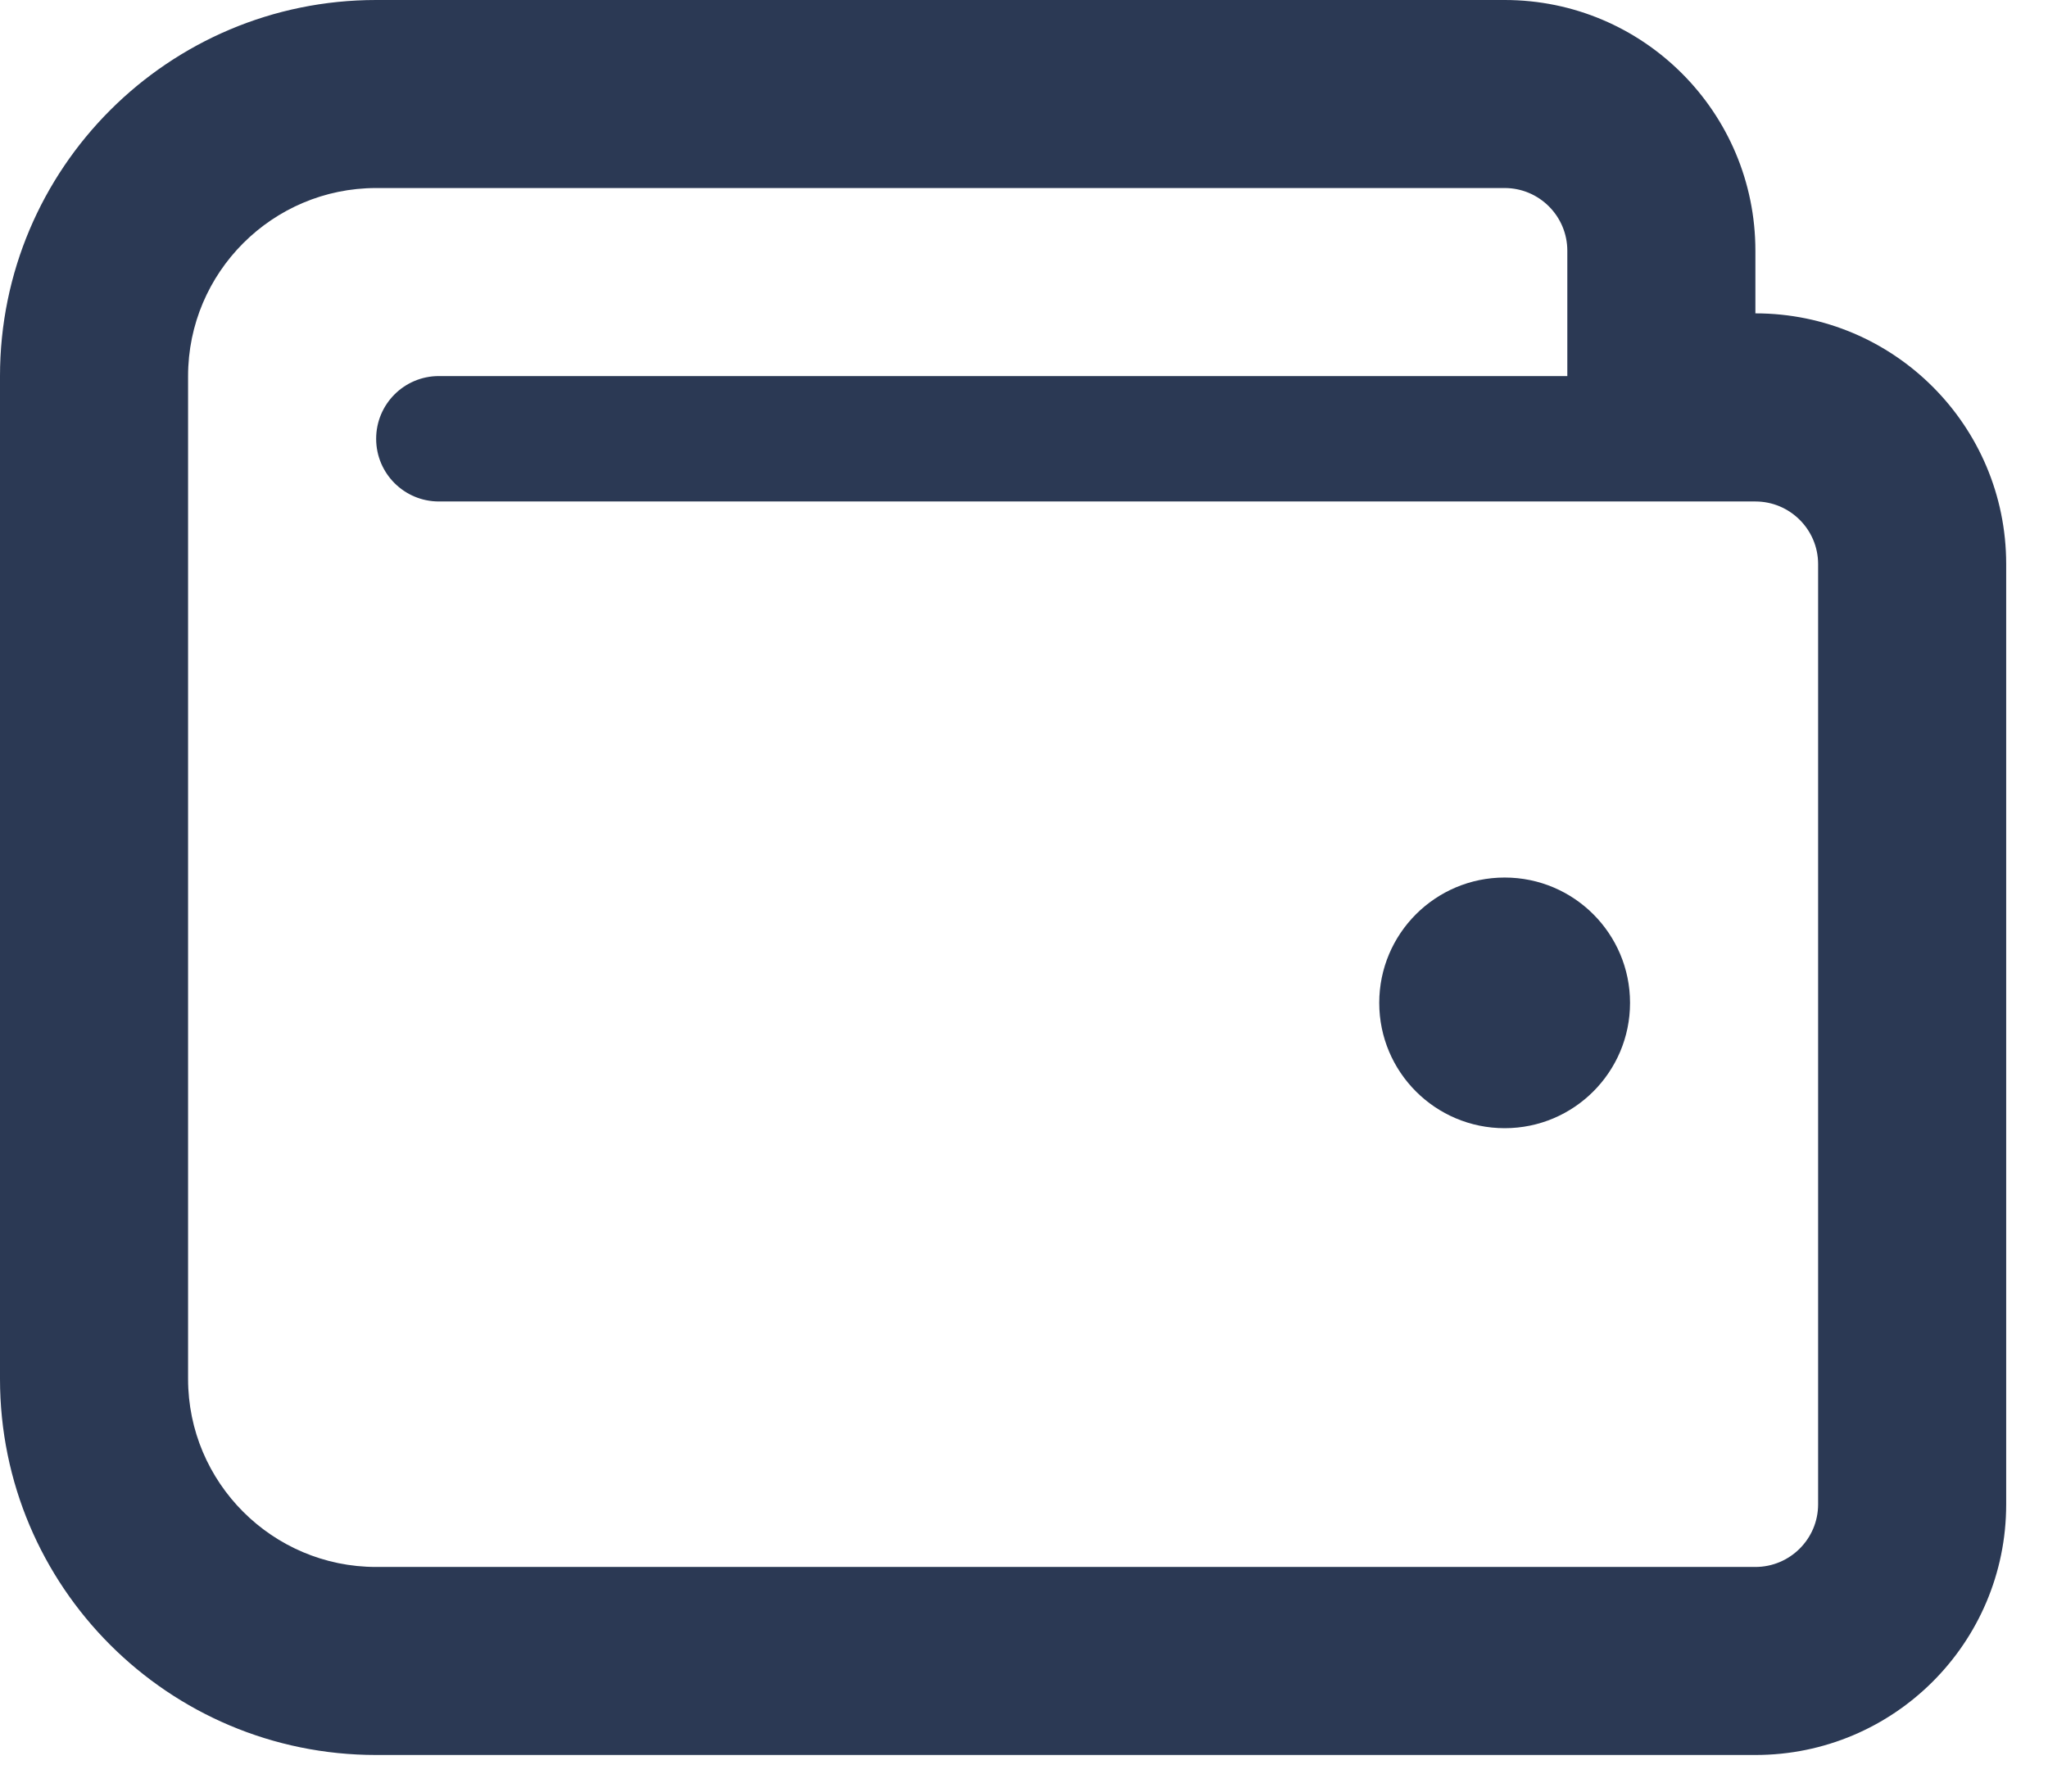
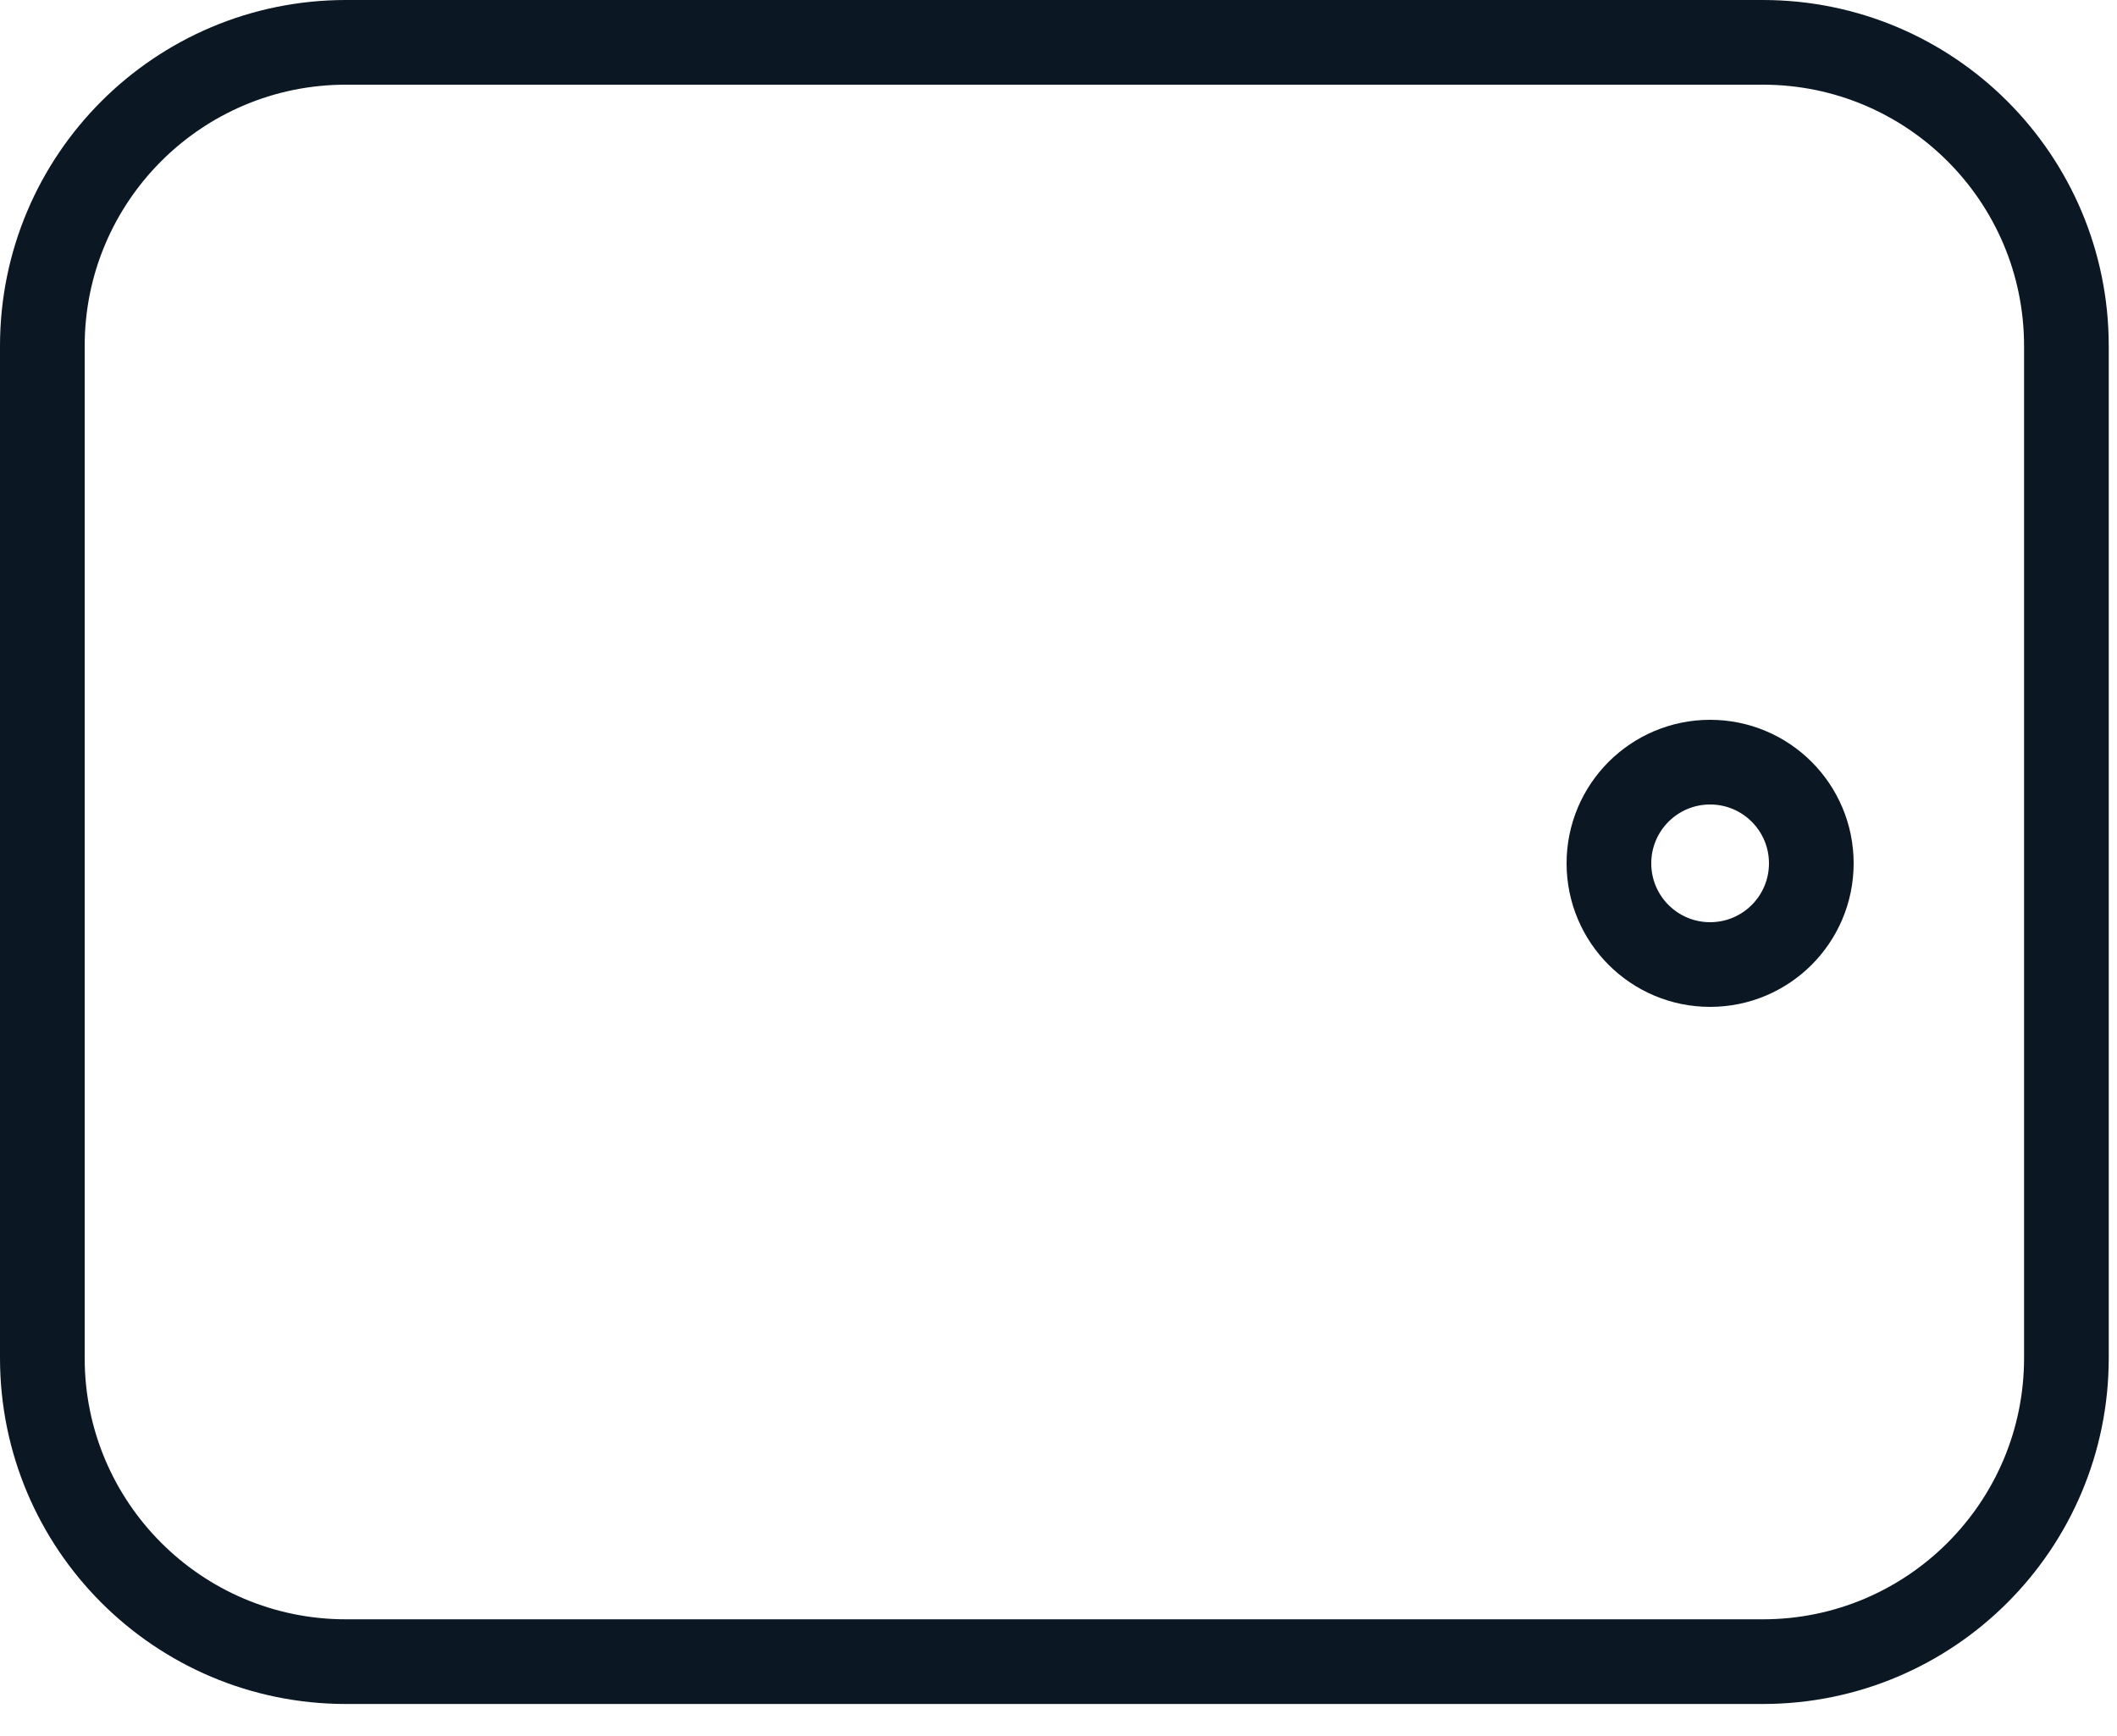
- <svg xmlns="http://www.w3.org/2000/svg" width="24px" height="21px" viewBox="0 0 24 21" version="1.1">
-   <g id="Symbols" stroke="none" stroke-width="1" fill="none" fill-rule="evenodd">
-     <g id="wallet" fill="#2B3954" fill-rule="nonzero">
-       <g transform="translate(0, -0)" id="Shape">
-         <path d="M20.571,3.673 L20.571,2.939 C20.571,1.316 19.256,0 17.633,0 L4.408,0 C1.974,0 0,1.974 0,4.408 L0,16.163 C0,18.598 1.974,20.571 4.408,20.571 L20.571,20.571 C22.195,20.571 23.51,19.256 23.51,17.633 L23.51,6.612 C23.51,4.989 22.195,3.673 20.571,3.673 Z M21.306,17.633 C21.306,18.038 20.976,18.367 20.571,18.367 L4.408,18.367 C3.193,18.367 2.204,17.379 2.204,16.163 L2.204,4.408 C2.204,3.193 3.193,2.204 4.408,2.204 L17.633,2.204 C18.038,2.204 18.367,2.534 18.367,2.939 L18.367,4.408 L5.143,4.408 C4.737,4.408 4.408,4.737 4.408,5.143 C4.408,5.549 4.737,5.878 5.143,5.878 L20.571,5.878 C20.976,5.878 21.306,6.207 21.306,6.612 L21.306,17.633 Z M17.633,10.286 C16.821,10.286 16.163,10.944 16.163,11.755 C16.163,12.566 16.821,13.224 17.633,13.224 C18.444,13.224 19.102,12.566 19.102,11.755 C19.102,10.944 18.444,10.286 17.633,10.286 Z" />
-       </g>
-     </g>
+ <svg xmlns="http://www.w3.org/2000/svg" width="50px" height="41px" viewBox="0 0 50 41" version="1.1">
+   <g id="05-Home" stroke="none" stroke-width="1" fill="none" fill-rule="evenodd" stroke-linecap="round" stroke-linejoin="round">
+     <path d="M41.634,1 C45.594,1 48.805,4.21 48.805,8.171 L48.805,8.171 L48.805,32.073 C48.805,36.033 45.594,39.244 41.634,39.244 L41.634,39.244 L8.171,39.244 C4.21,39.244 1,36.033 1,32.073 L1,32.073 L1,8.171 C1,4.21 4.21,1 8.171,1 L8.171,1 Z M40.39,18 C39.07,18 38,19.07 38,20.39 C38,21.71 39.07,22.78 40.39,22.78 C41.71,22.78 42.78,21.71 42.78,20.39 C42.78,19.07 41.71,18 40.39,18 Z" id="Combined-Shape" stroke="#0B1823" stroke-width="2" />
  </g>
</svg>
